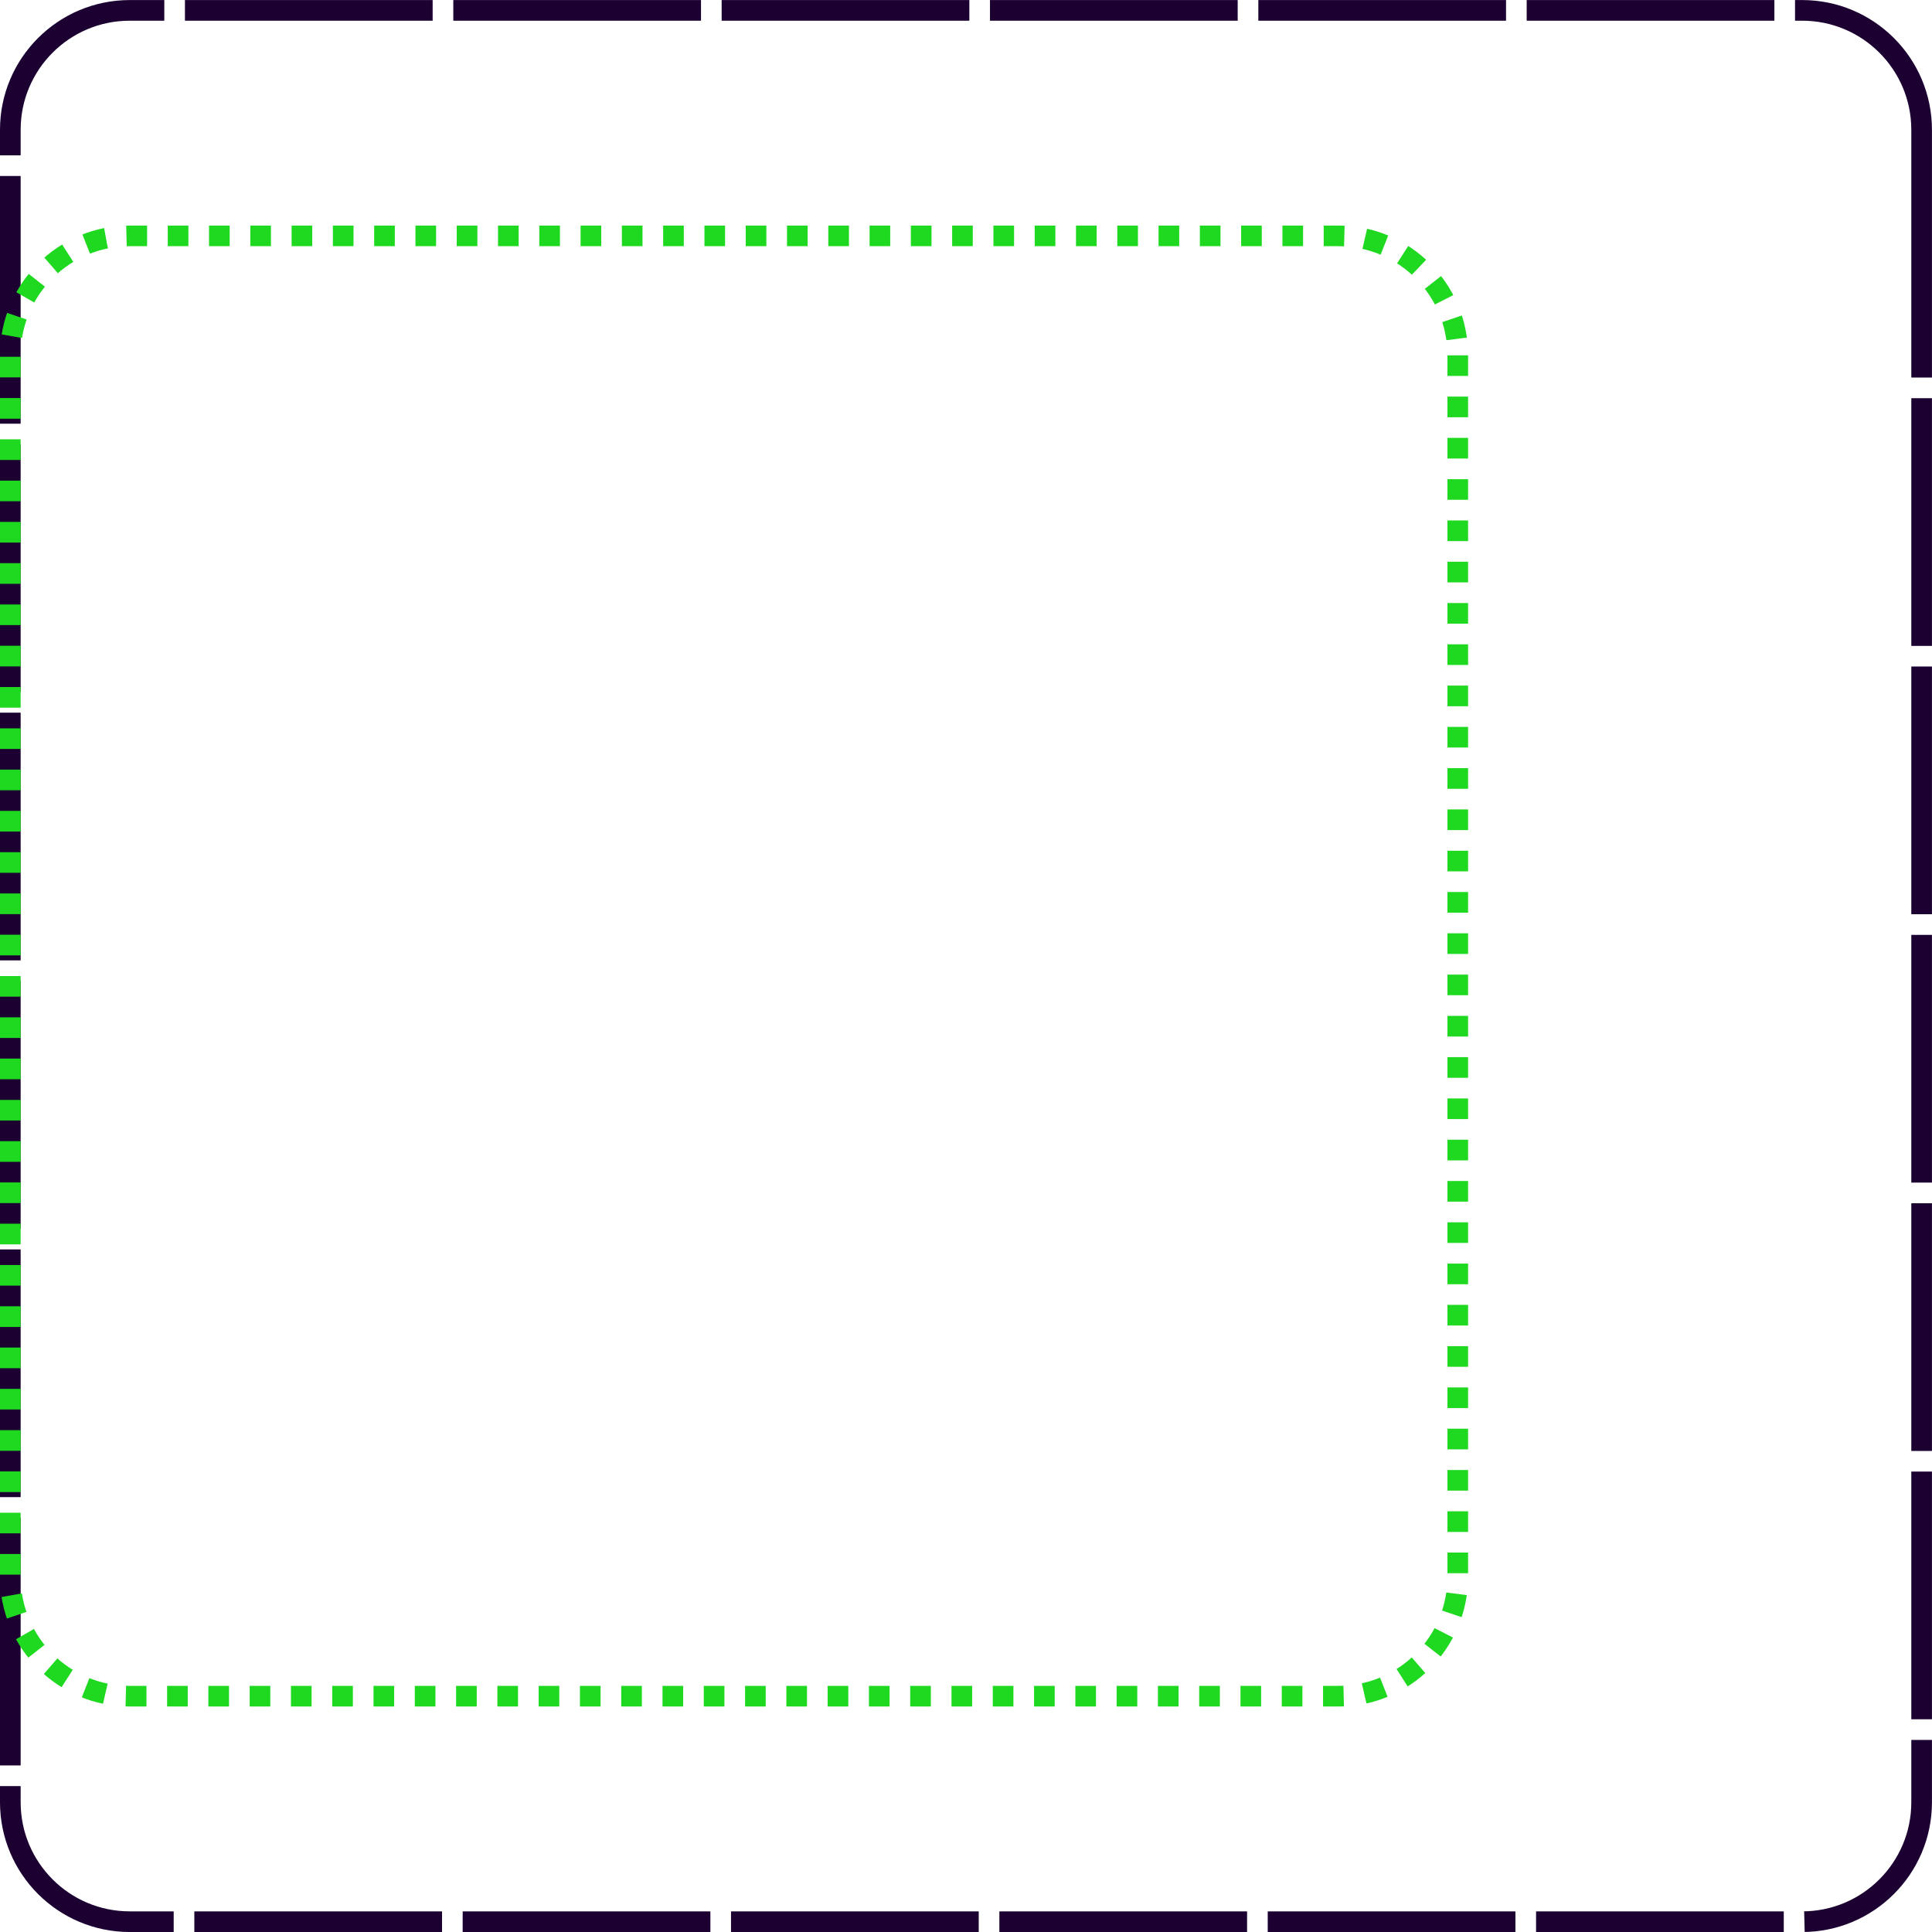
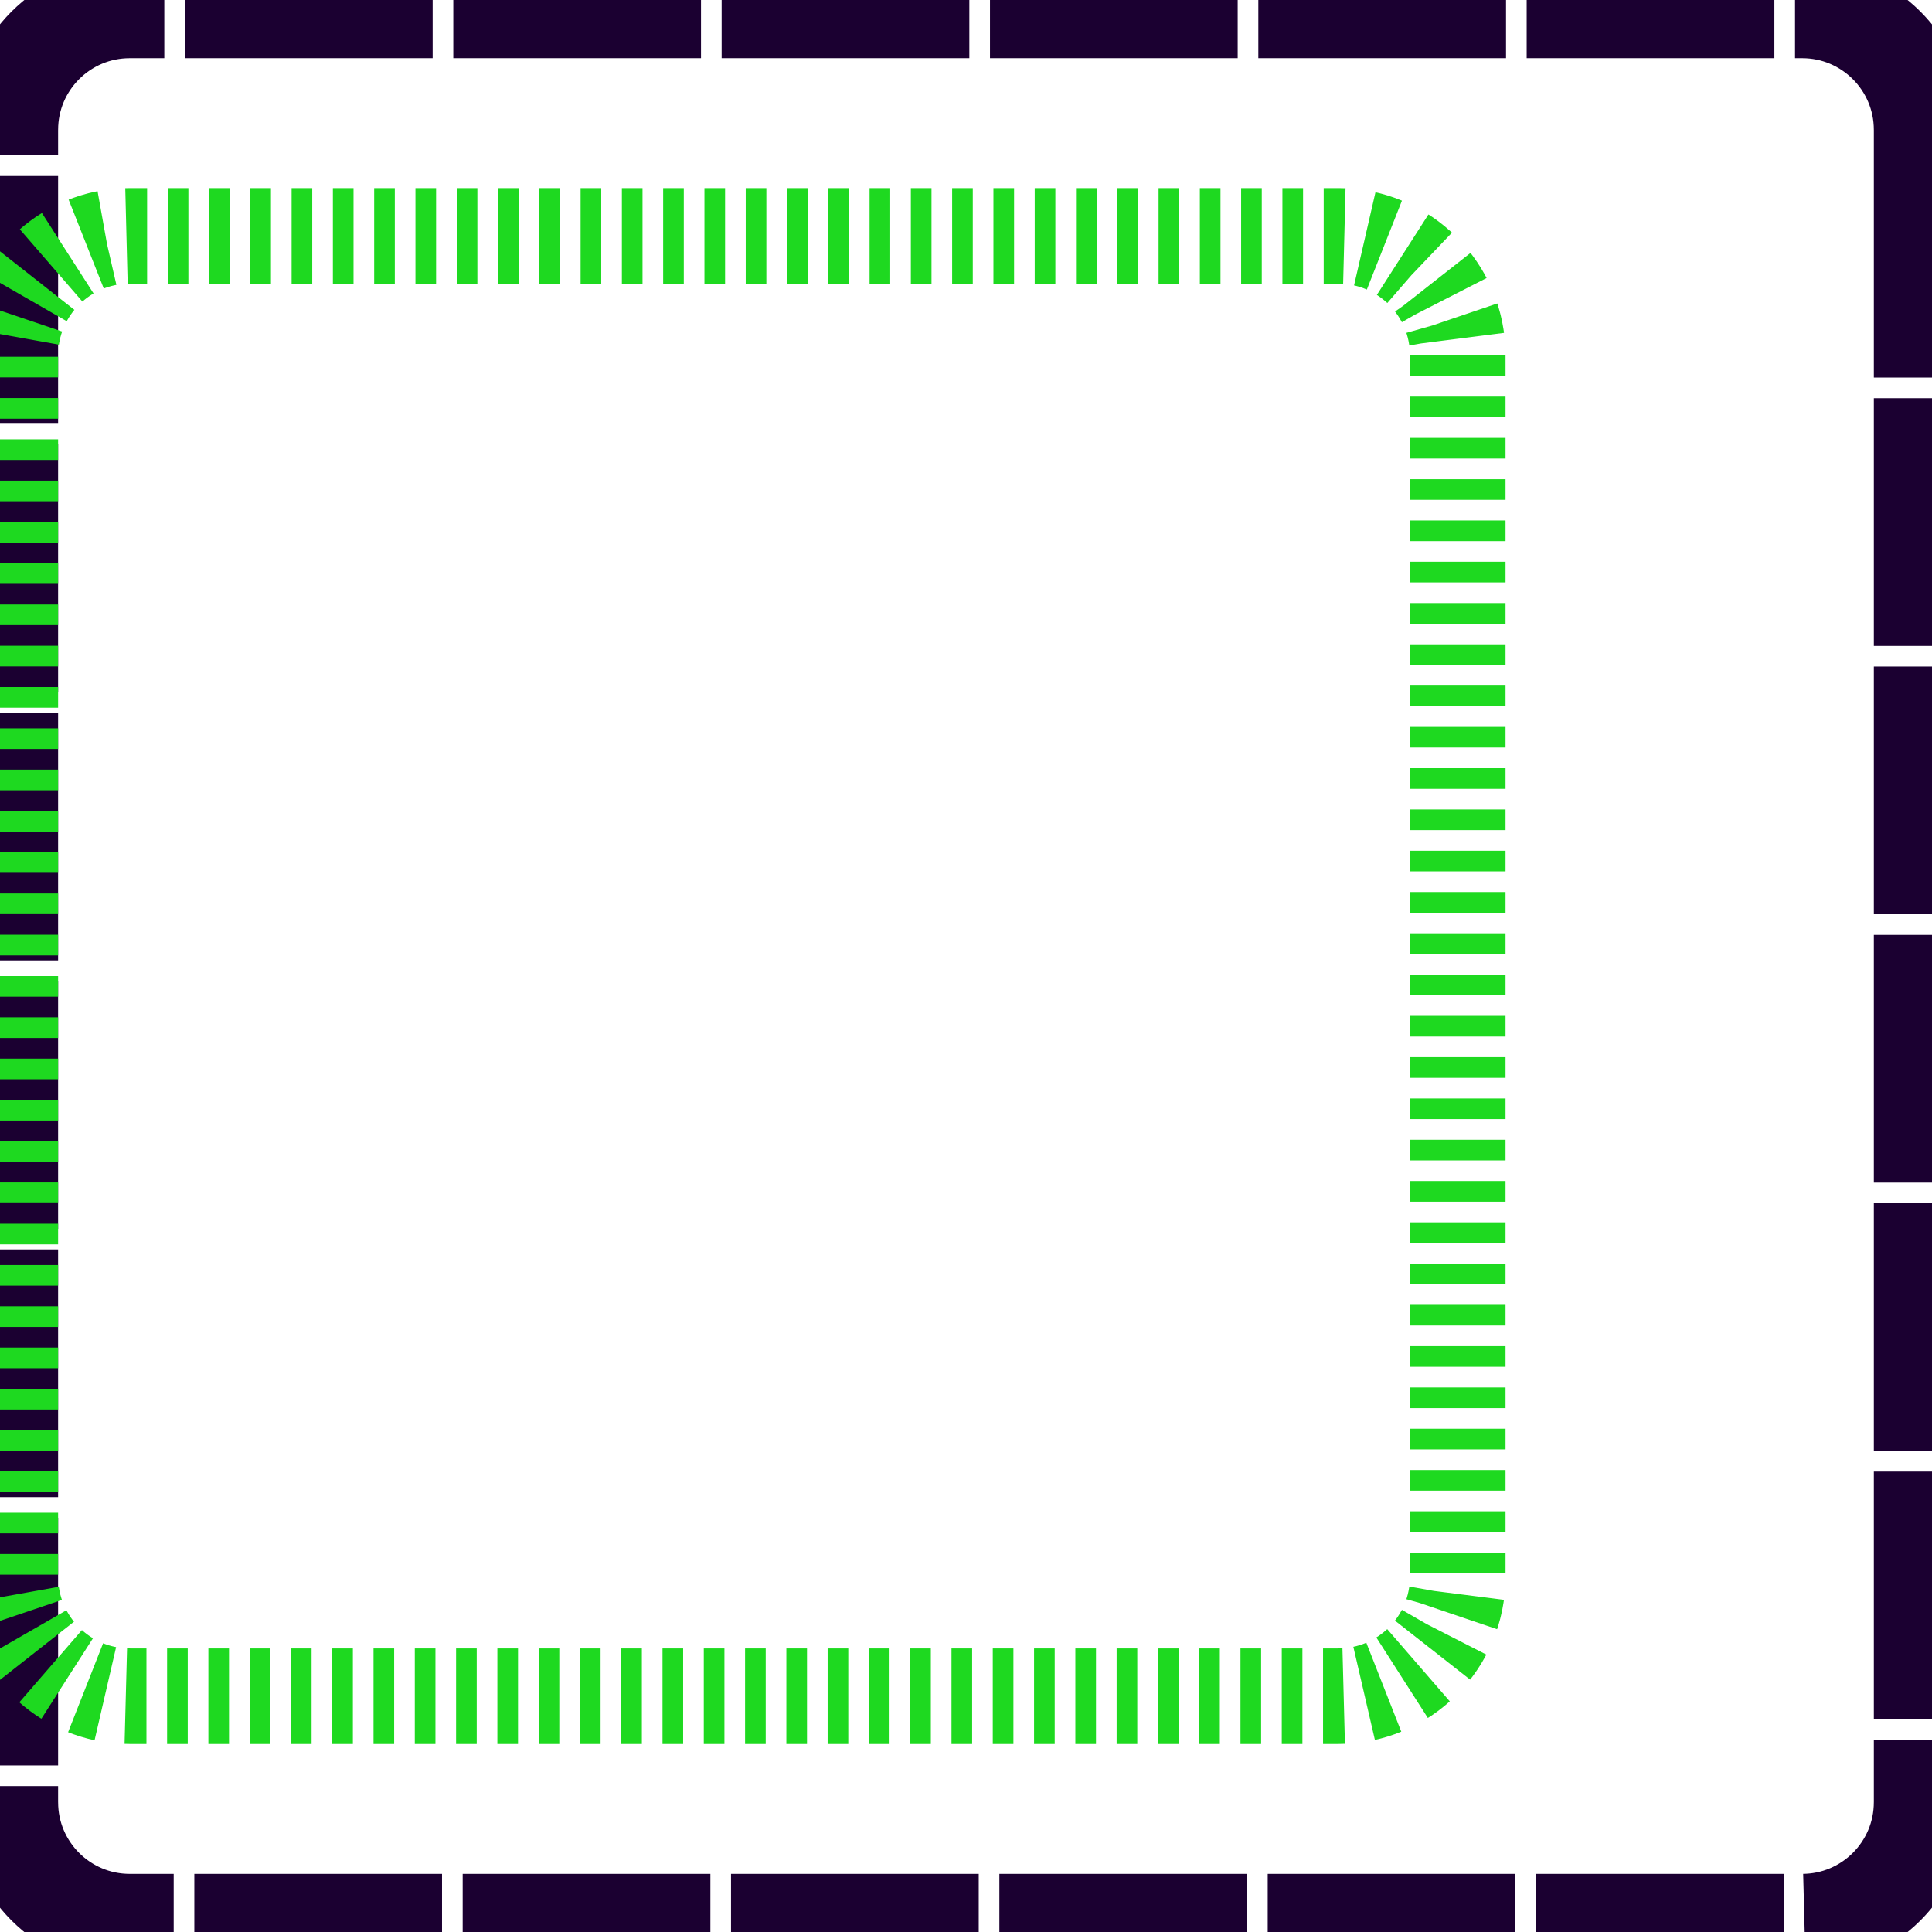
<svg xmlns="http://www.w3.org/2000/svg" width="40.432mm" height="40.433mm" viewBox="0 0 40.432 40.433" version="1.1" id="svg5">
  <defs id="defs2" />
  <g id="layer1" transform="translate(0.216,0.2171593)">
    <g id="g2364" transform="rotate(90,20,20)">
-       <rect style="fill:none;fill-opacity:0;stroke:#1b0031;stroke-width:0.432;stroke-miterlimit:4;stroke-dasharray:5.184, 0.432;stroke-dashoffset:0;stroke-opacity:1" id="rect846" width="40" height="40" x="2.6645353e-15" y="-1.7763568e-15" rx="2.5" />
-       <rect style="fill:#00c5d9;fill-opacity:0;stroke:#1ed920;stroke-width:0.432;stroke-miterlimit:4;stroke-dasharray:0.432, 0.432;stroke-dashoffset:0;stroke-opacity:1" id="rect950" width="30.562" height="30.292" x="4.719" y="9.708" rx="2.5" />
+       <rect style="fill:none;fill-opacity:0;stroke:#1b0031;stroke-width:2;stroke-miterlimit:4;stroke-dasharray:5.184, 0.432;stroke-dashoffset:0;stroke-opacity:1" id="rect846" width="40" height="40" x="2.6645353e-15" y="-1.7763568e-15" rx="2.5" />
+       <rect style="fill:#00c5d9;fill-opacity:0;stroke:#1ed920;stroke-width:2;stroke-miterlimit:4;stroke-dasharray:0.432, 0.432;stroke-dashoffset:0;stroke-opacity:1" id="rect950" width="30.562" height="30.292" x="4.719" y="9.708" rx="2.5" />
    </g>
  </g>
</svg>
